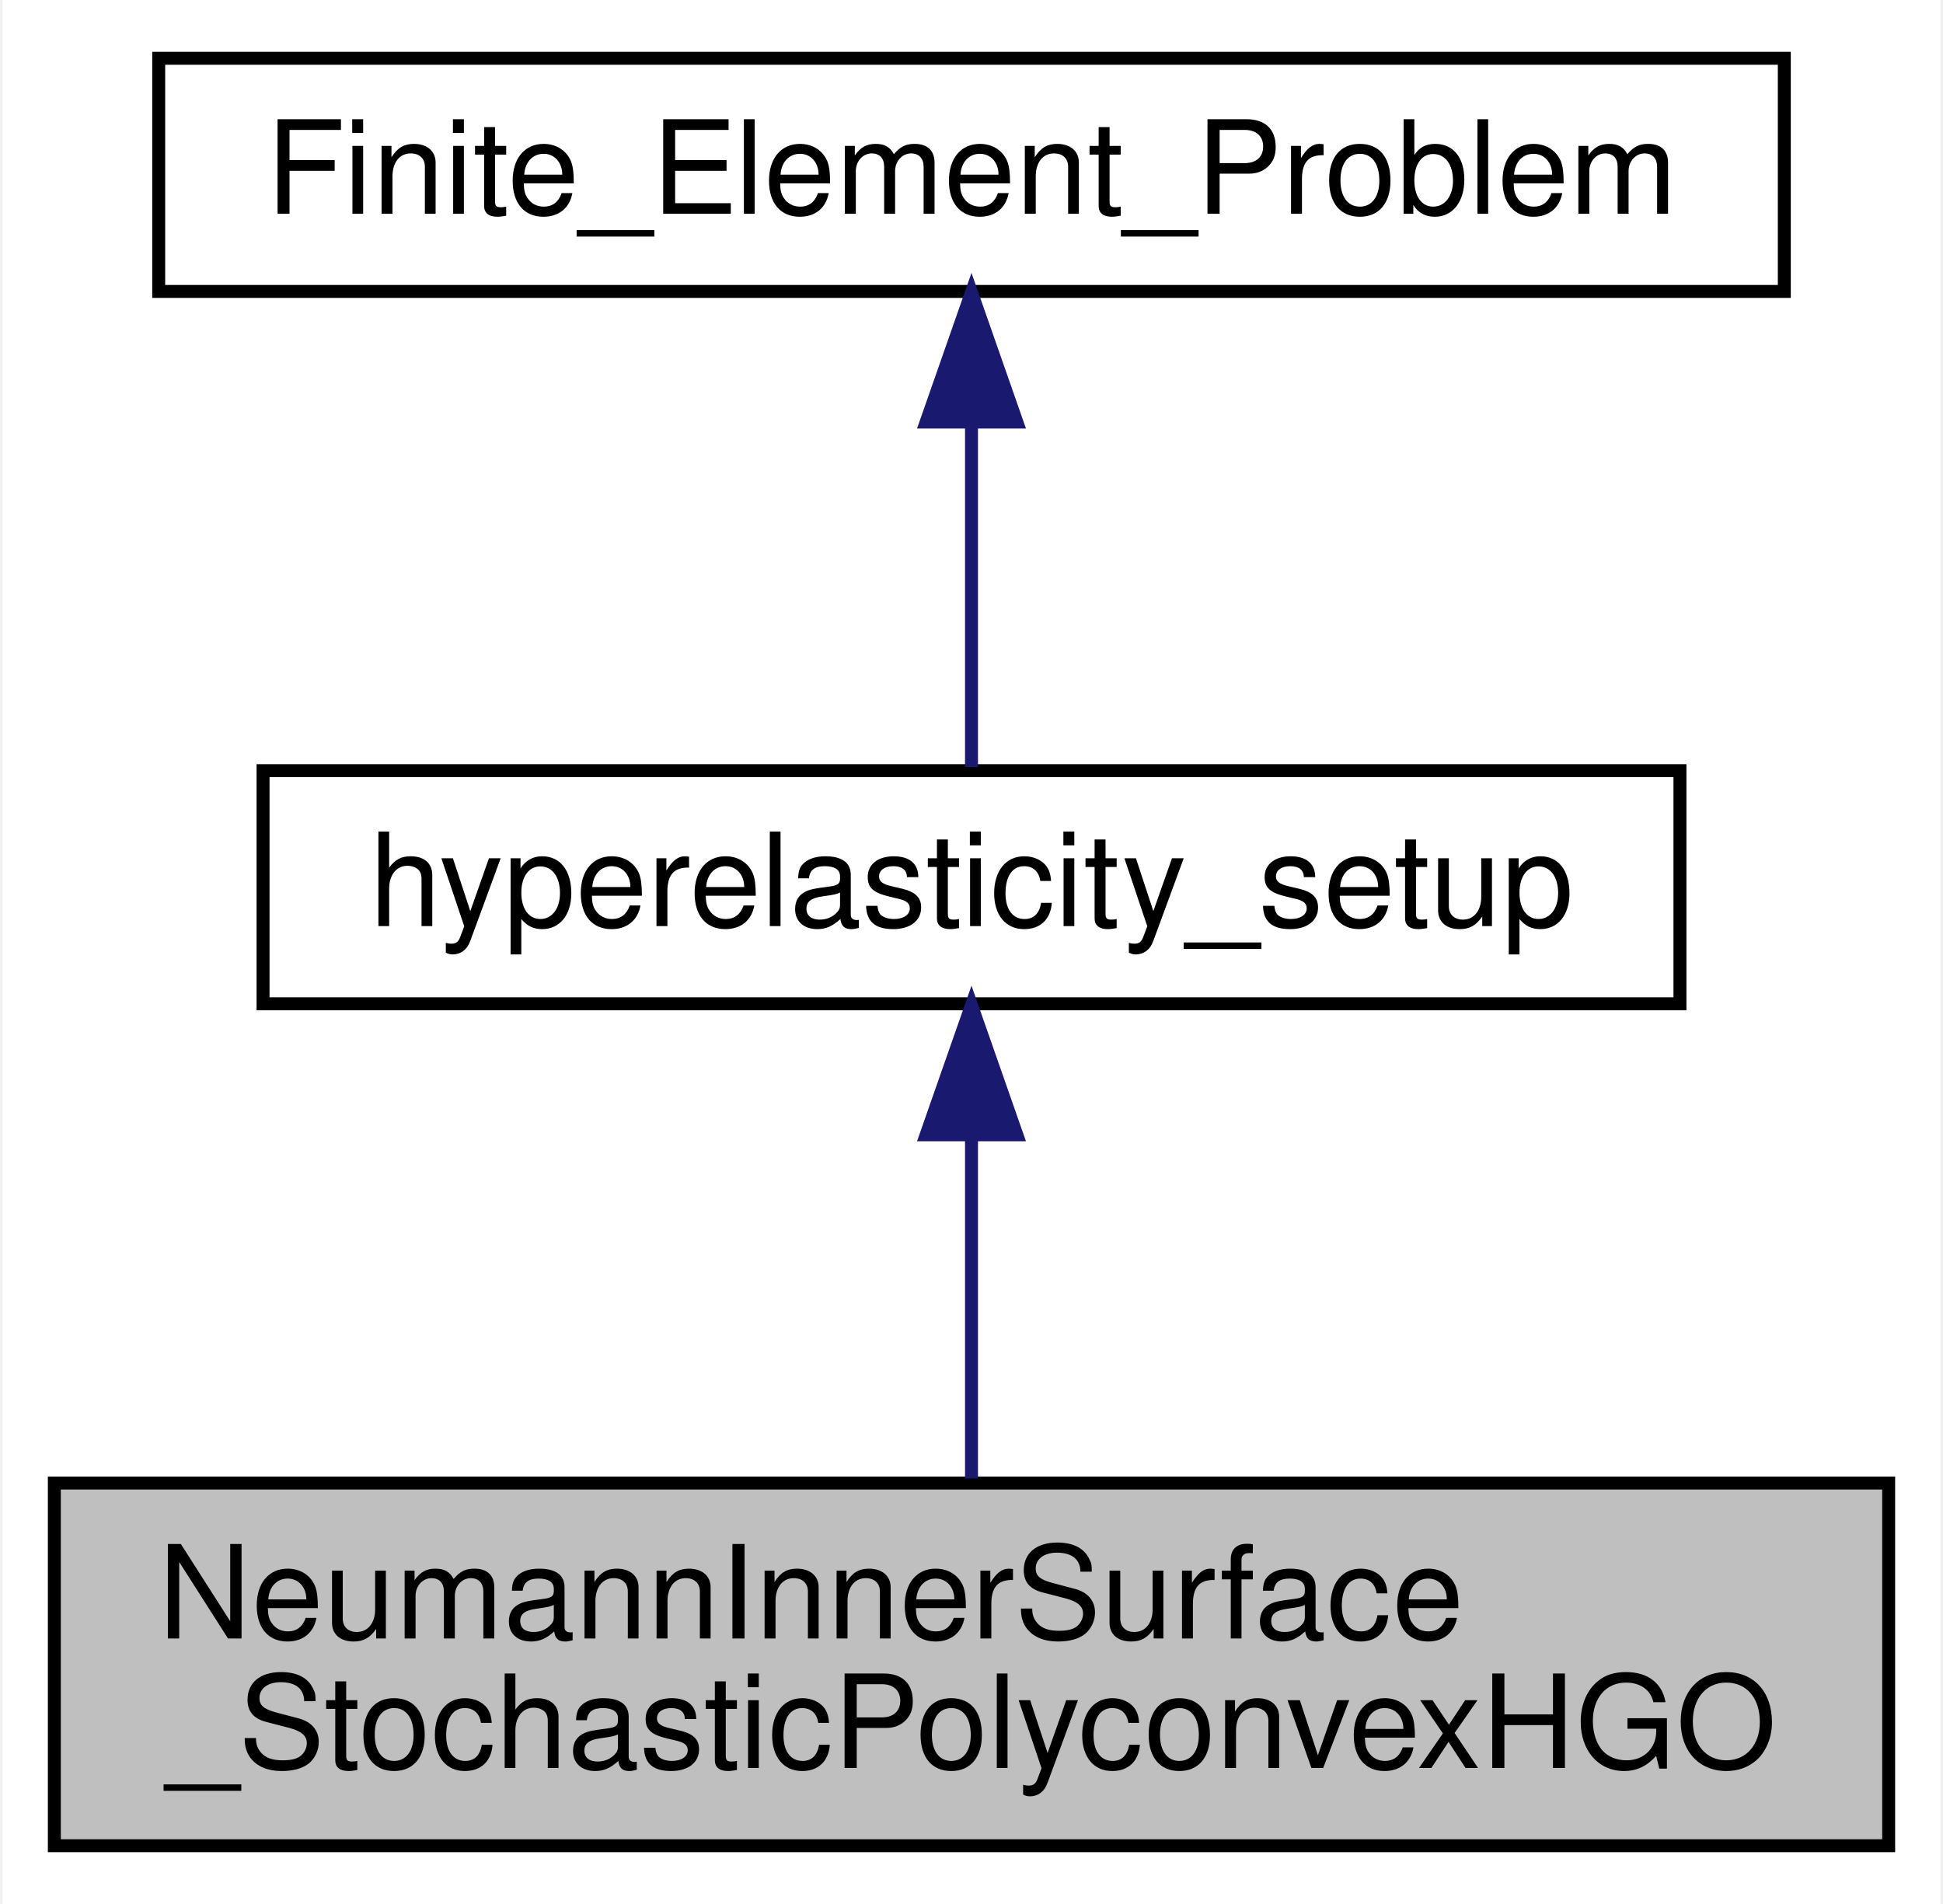
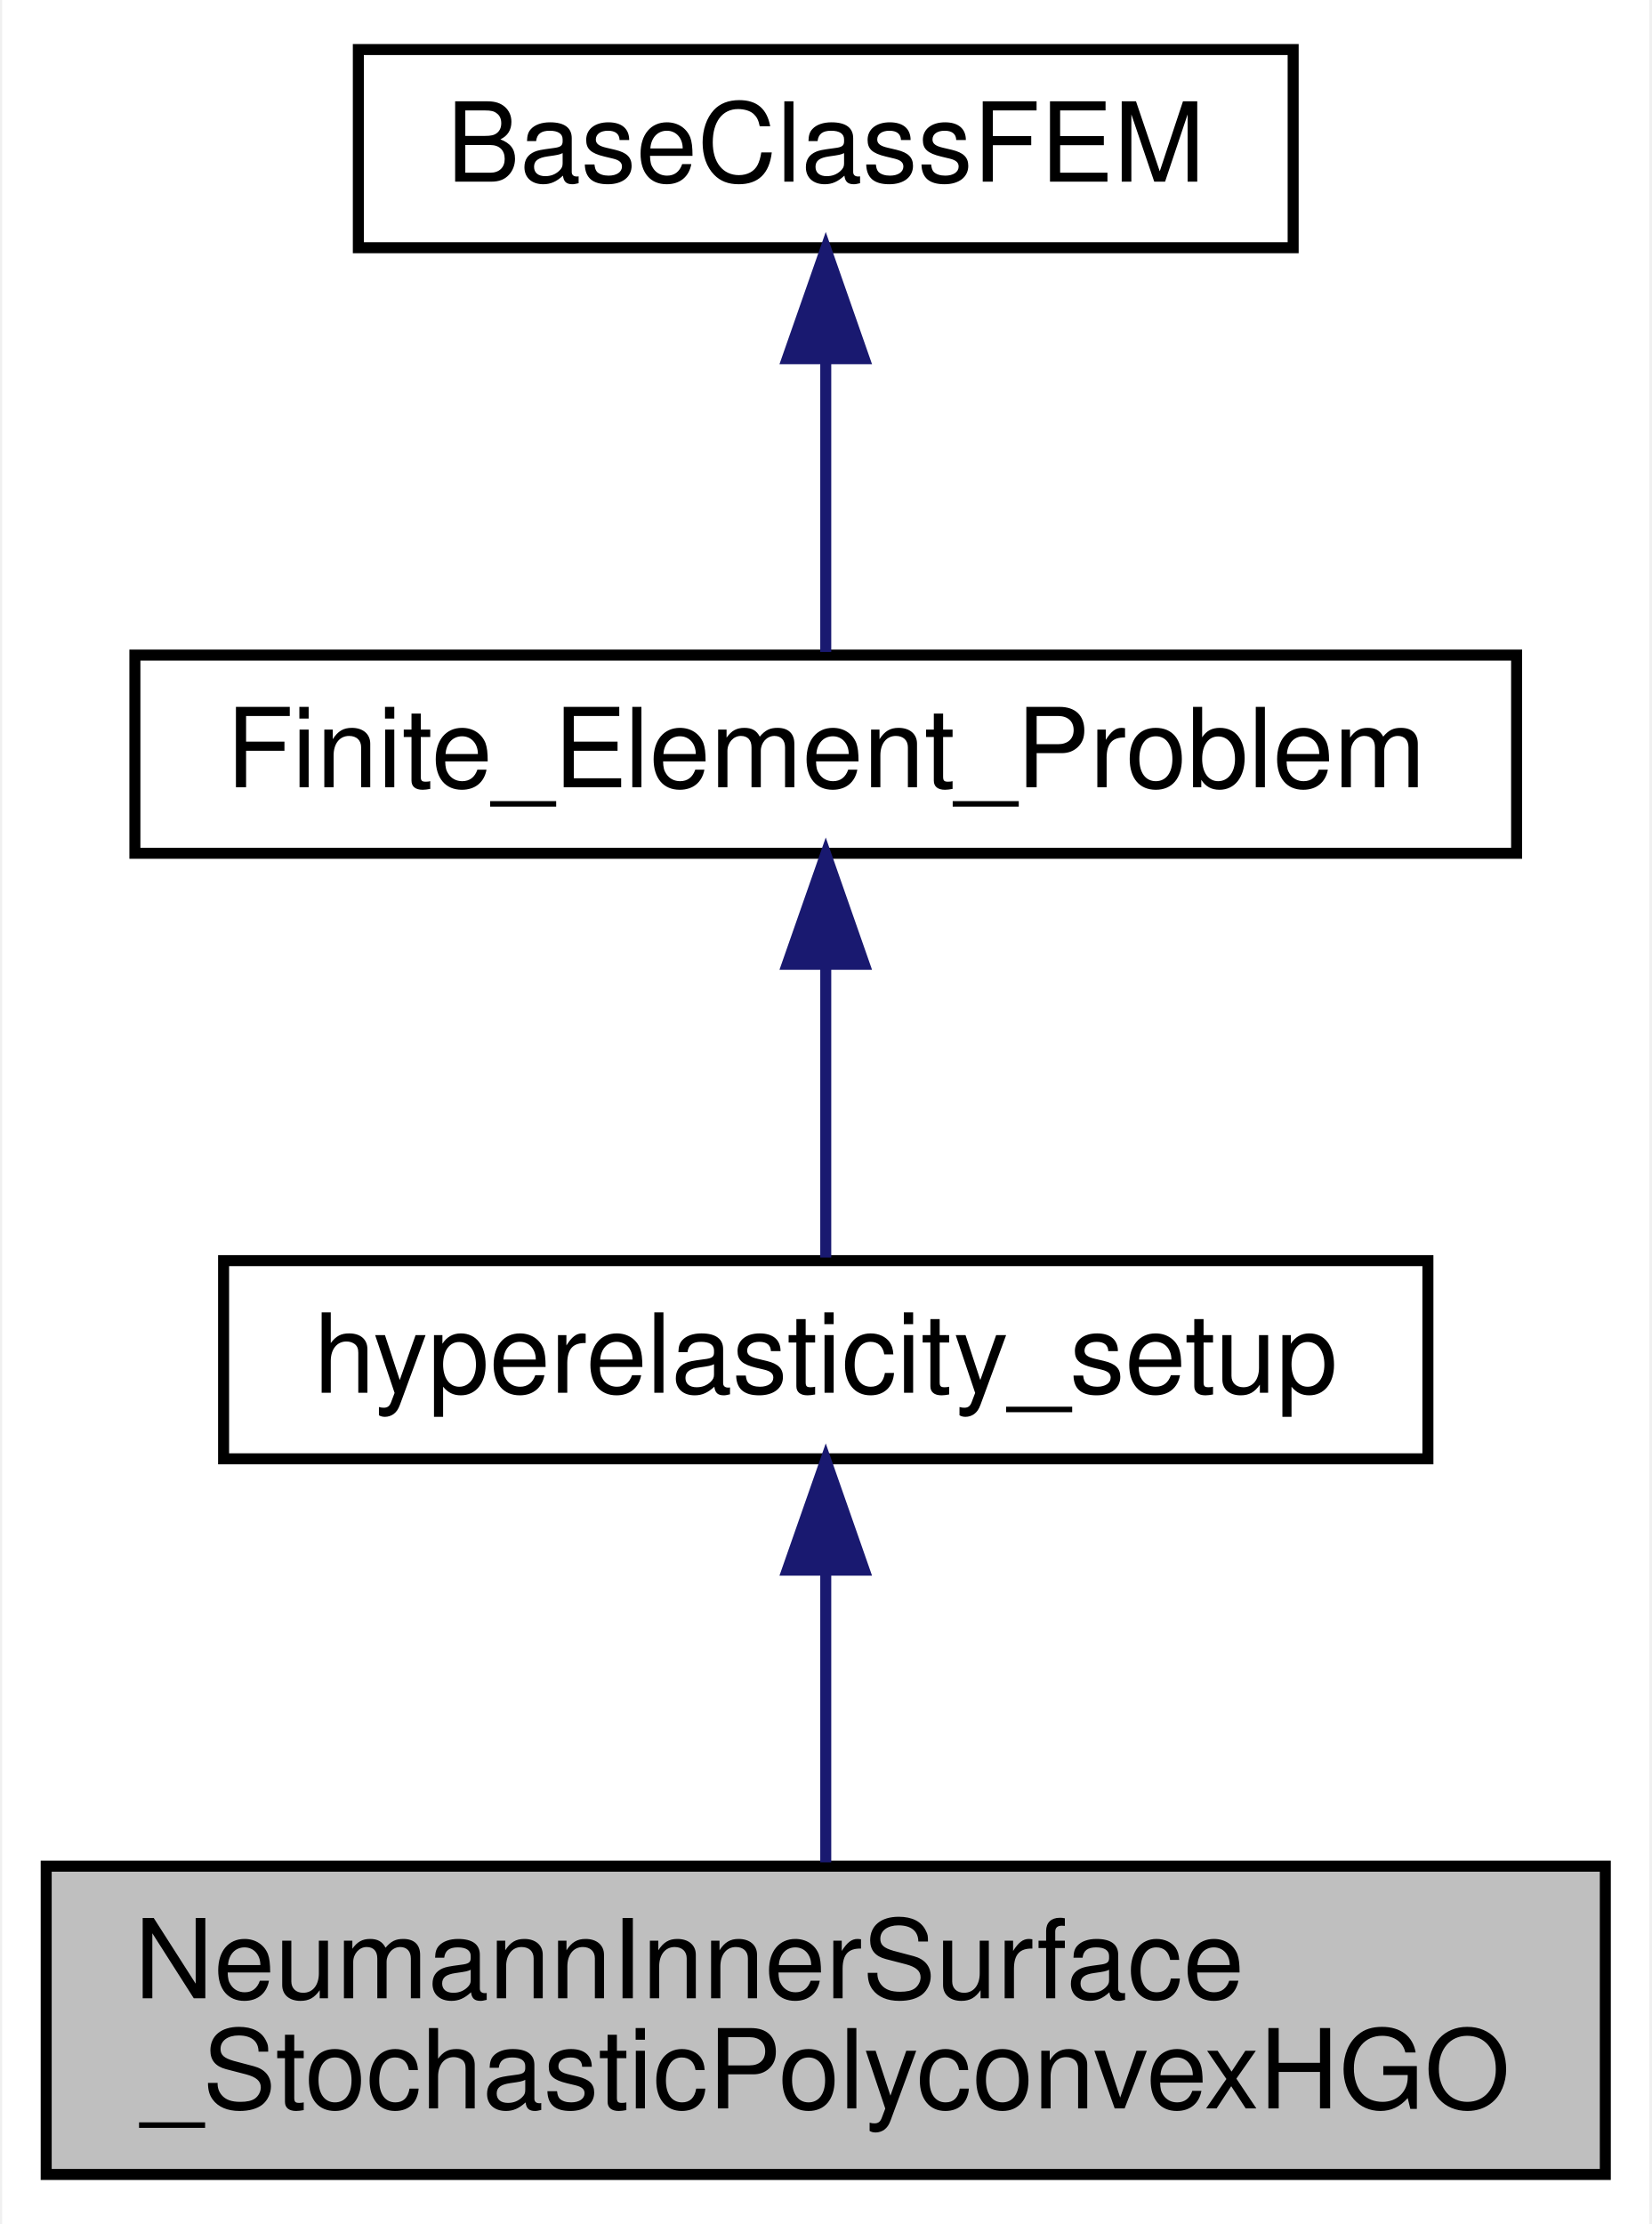
- <svg xmlns="http://www.w3.org/2000/svg" xmlns:xlink="http://www.w3.org/1999/xlink" width="150pt" height="147pt" viewBox="0.00 0.00 149.61 147.00">
-   <g id="graph0" class="graph" transform="scale(1 1) rotate(0) translate(4 143)">
-     <polygon fill="#ffffff" stroke="transparent" points="-4,4 -4,-143 145.61,-143 145.61,4 -4,4" />
+ <svg xmlns="http://www.w3.org/2000/svg" xmlns:xlink="http://www.w3.org/1999/xlink" width="150pt" height="202pt" viewBox="0.00 0.00 149.61 202.00">
+   <g id="graph0" class="graph" transform="scale(1 1) rotate(0) translate(4 198)">
+     <polygon fill="#ffffff" stroke="transparent" points="-4,4 -4,-198 145.61,-198 145.61,4 -4,4" />
    <g id="node1" class="node">
      <polygon fill="#bfbfbf" stroke="#000000" points="0,-.5 0,-28.5 141.61,-28.5 141.61,-.5 0,-.5" />
      <text text-anchor="start" x="8" y="-16.5" font-family="Helvetica,sans-Serif" font-size="10.00" fill="#000000">NeumannInnerSurface</text>
      <text text-anchor="middle" x="70.805" y="-6.5" font-family="Helvetica,sans-Serif" font-size="10.00" fill="#000000">_StochasticPolyconvexHGO</text>
    </g>
    <g id="node2" class="node">
      <g id="a_node2">
        <a xlink:href="../../d8/daf/classhyperelasticity__setup.html" target="_top" xlink:title="hyperelasticity_setup">
          <polygon fill="#ffffff" stroke="#000000" points="16.113,-65.5 16.113,-83.5 125.497,-83.5 125.497,-65.5 16.113,-65.5" />
          <text text-anchor="middle" x="70.805" y="-71.5" font-family="Helvetica,sans-Serif" font-size="10.00" fill="#000000">hyperelasticity_setup</text>
        </a>
      </g>
    </g>
    <g id="edge1" class="edge">
      <path fill="none" stroke="#191970" d="M70.805,-55.187C70.805,-46.628 70.805,-36.735 70.805,-28.848" />
      <polygon fill="#191970" stroke="#191970" points="67.305,-55.387 70.805,-65.387 74.305,-55.387 67.305,-55.387" />
    </g>
    <g id="node3" class="node">
      <g id="a_node3">
        <a xlink:href="../../d8/dc2/class_finite___element___problem.html" target="_top" xlink:title="Finite_Element_Problem">
          <polygon fill="#ffffff" stroke="#000000" points="8.057,-120.5 8.057,-138.5 133.554,-138.5 133.554,-120.5 8.057,-120.5" />
          <text text-anchor="middle" x="70.805" y="-126.5" font-family="Helvetica,sans-Serif" font-size="10.00" fill="#000000">Finite_Element_Problem</text>
        </a>
      </g>
    </g>
    <g id="edge2" class="edge">
      <path fill="none" stroke="#191970" d="M70.805,-110.383C70.805,-101.374 70.805,-91.037 70.805,-83.779" />
      <polygon fill="#191970" stroke="#191970" points="67.305,-110.418 70.805,-120.418 74.305,-110.418 67.305,-110.418" />
    </g>
+     <g id="node4" class="node">
+       <g id="a_node4">
+         <a xlink:href="../../d2/d97/class_base_class_f_e_m.html" target="_top" xlink:title="BaseClassFEM">
+           <polygon fill="#ffffff" stroke="#000000" points="28.352,-175.5 28.352,-193.5 113.258,-193.5 113.258,-175.5 28.352,-175.5" />
+           <text text-anchor="middle" x="70.805" y="-181.5" font-family="Helvetica,sans-Serif" font-size="10.00" fill="#000000">BaseClassFEM</text>
+         </a>
+       </g>
+     </g>
+     <g id="edge3" class="edge">
+       <path fill="none" stroke="#191970" d="M70.805,-165.383C70.805,-156.374 70.805,-146.037 70.805,-138.78" />
+       <polygon fill="#191970" stroke="#191970" points="67.305,-165.418 70.805,-175.418 74.305,-165.418 67.305,-165.418" />
+     </g>
  </g>
</svg>
